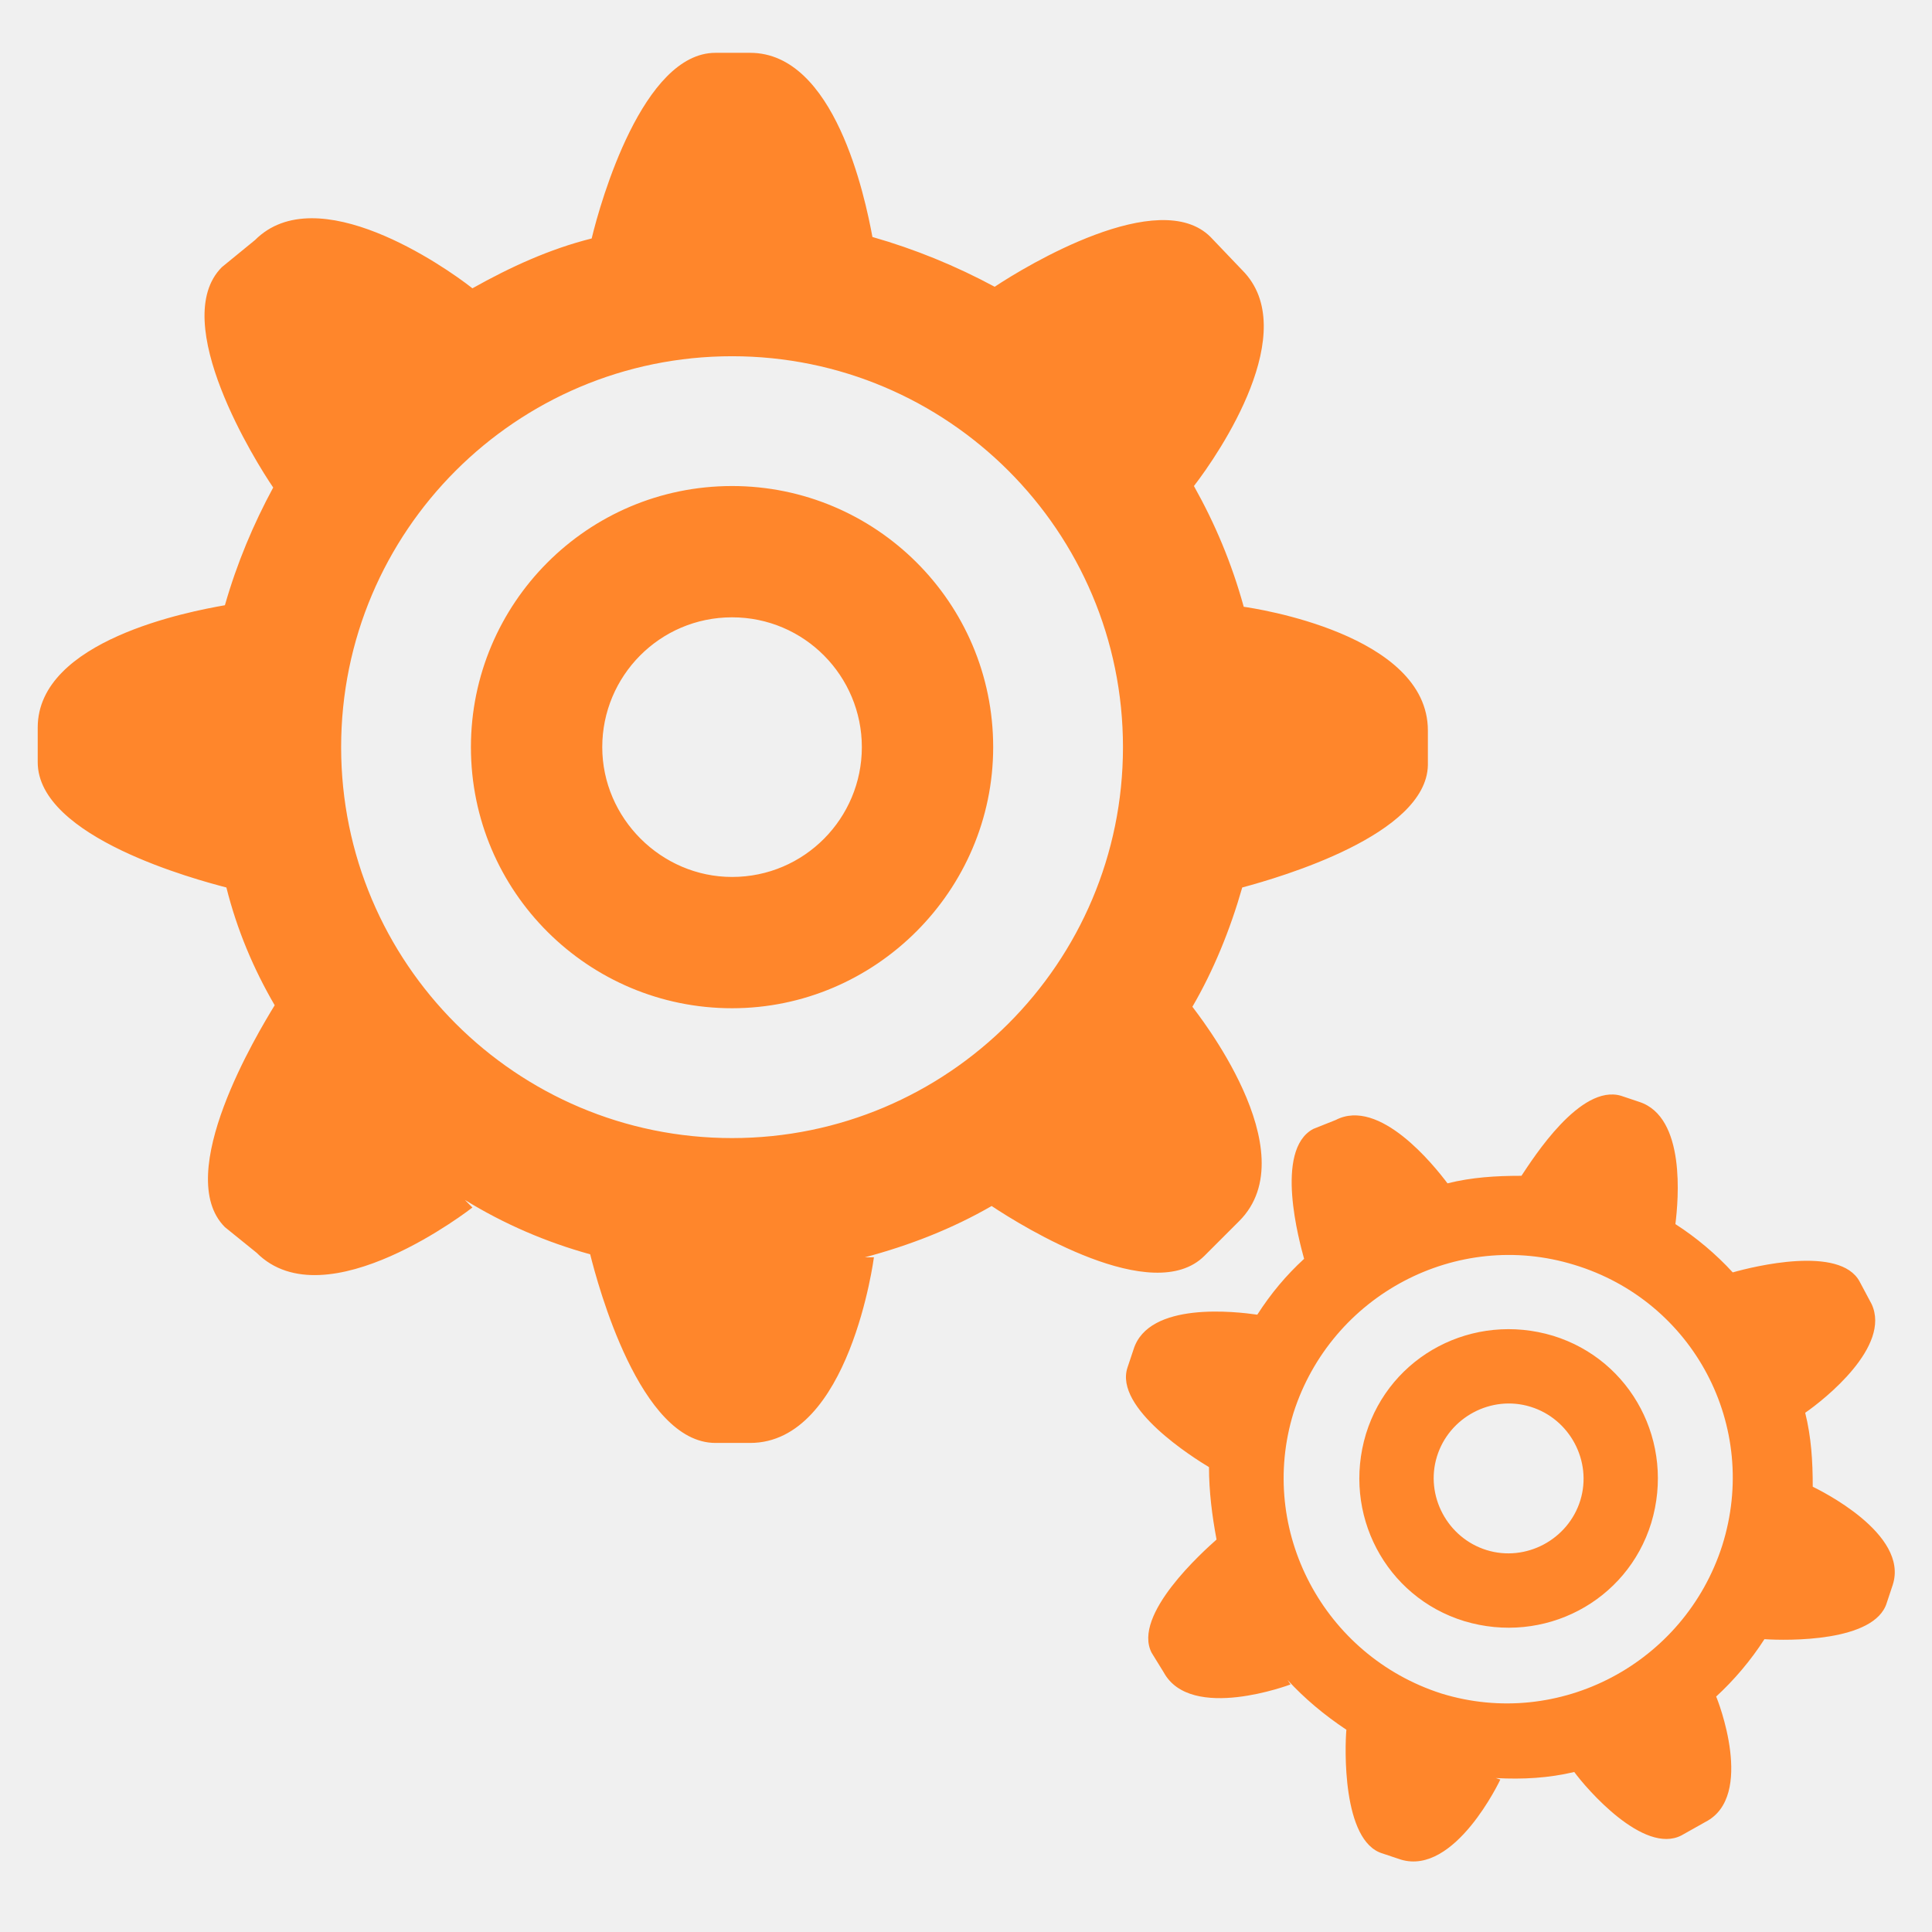
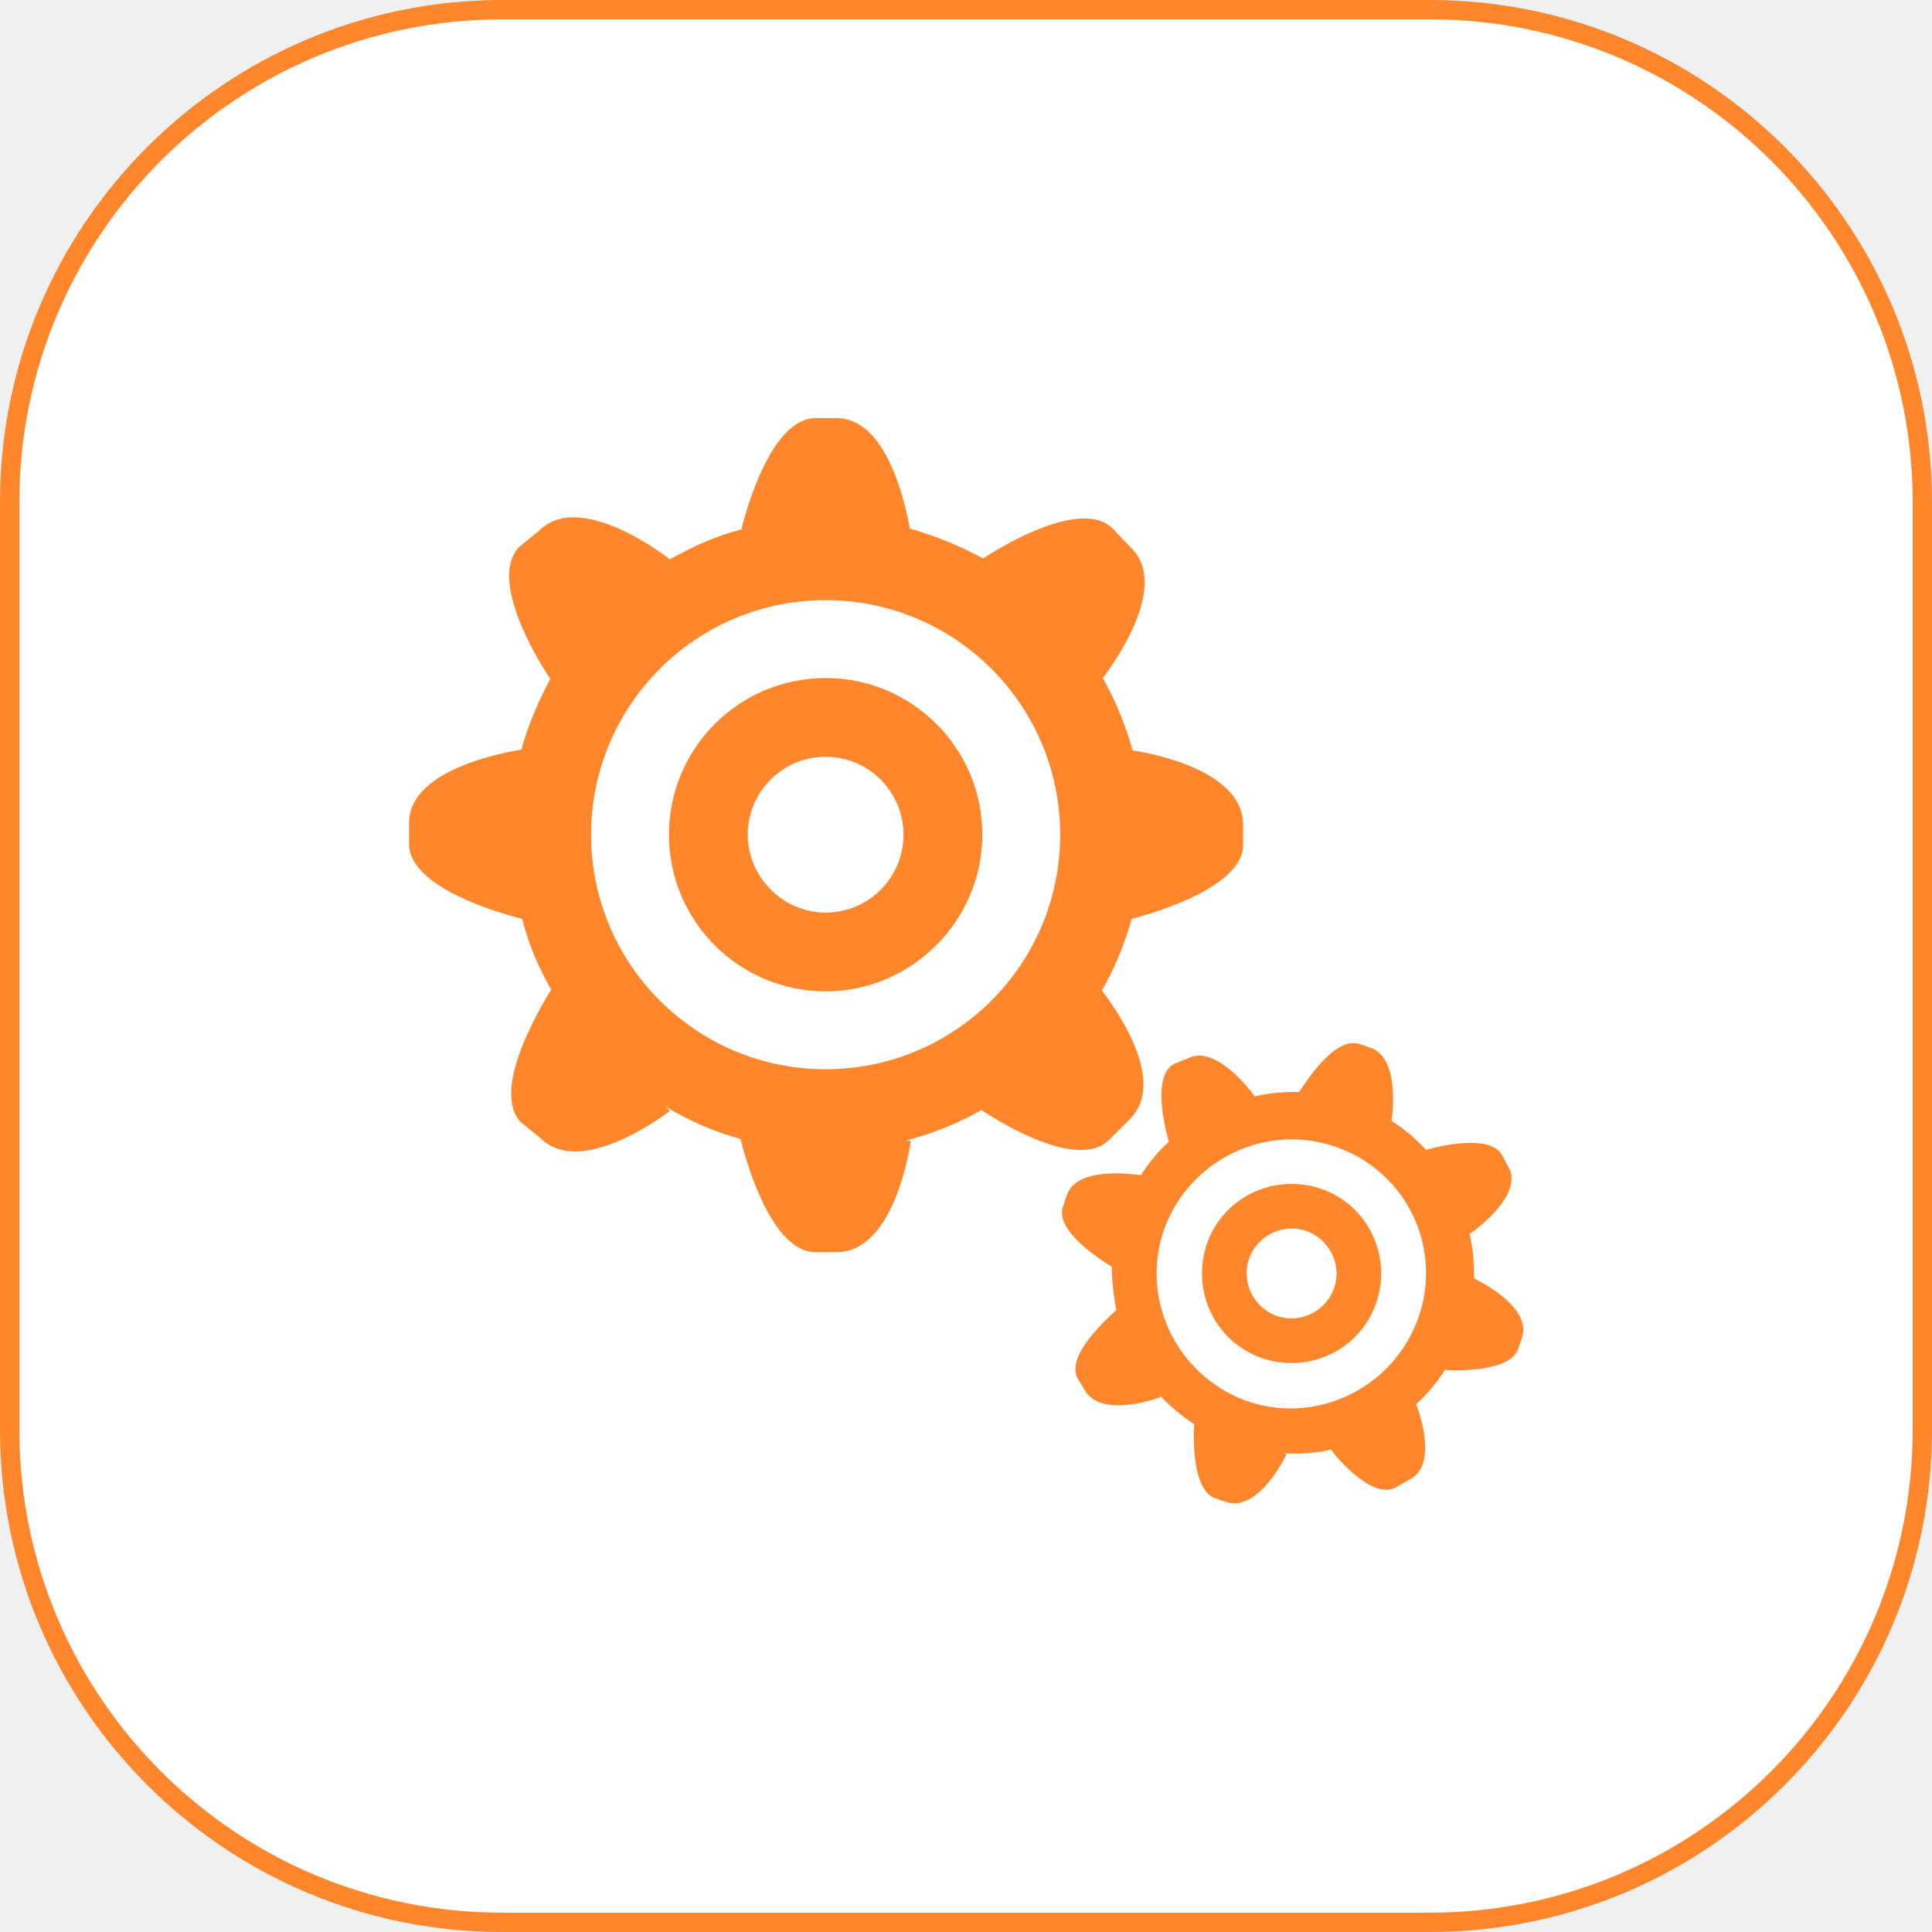
- <svg xmlns="http://www.w3.org/2000/svg" width="44px" height="44px" viewBox="0 0 44 44" version="1.1">
+ <svg xmlns="http://www.w3.org/2000/svg" width="200px" height="200px" viewBox="0 0 200 200" version="1.1">
  <g id="页面-1" stroke="none" stroke-width="1" fill="none" fill-rule="evenodd">
-     <g id="工作流程图备份" transform="translate(-451, -485)" fill-rule="nonzero">
-       <g id="设置" transform="translate(451, 485)">
-         <rect id="矩形" fill="#000000" opacity="0" x="0" y="0" width="44" height="44" />
-         <path d="M41.112,32.175 C41.25,32.725 41.284,33.275 41.284,33.859 C41.422,33.928 43.484,34.925 43.106,36.094 L42.969,36.506 C42.694,37.4 40.7,37.366 40.184,37.331 C39.875,37.812 39.497,38.259 39.084,38.638 C39.119,38.706 39.978,40.906 38.844,41.491 L38.294,41.8 C37.434,42.247 36.128,40.734 35.853,40.356 C35.269,40.494 34.684,40.528 34.066,40.494 L34.169,40.528 C34.169,40.528 33.138,42.728 31.9,42.35 L31.488,42.212 C30.559,41.938 30.628,39.772 30.663,39.394 C30.147,39.05 29.7,38.672 29.322,38.259 L29.391,38.362 C29.391,38.362 27.122,39.222 26.503,38.087 L26.228,37.641 C25.781,36.781 27.397,35.337 27.706,35.062 C27.603,34.513 27.534,33.962 27.534,33.413 C27.191,33.206 25.369,32.072 25.678,31.144 L25.816,30.731 C26.159,29.631 28.153,29.872 28.634,29.941 C28.944,29.459 29.288,29.047 29.7,28.669 C29.597,28.291 29.012,26.194 29.906,25.712 L30.422,25.506 C31.419,24.991 32.656,26.538 32.966,26.95 C33.516,26.812 34.066,26.778 34.65,26.778 C34.925,26.366 35.991,24.681 36.919,24.956 L37.331,25.094 C38.397,25.438 38.225,27.328 38.156,27.878 C38.638,28.188 39.084,28.566 39.462,28.978 C39.944,28.841 41.903,28.359 42.35,29.184 L42.625,29.7 C43.072,30.663 41.559,31.866 41.112,32.175 Z M35.853,28.806 C33.172,27.981 30.319,29.494 29.459,32.175 C28.634,34.856 30.147,37.709 32.828,38.569 C35.509,39.394 38.362,37.881 39.222,35.2 C40.081,32.484 38.569,29.631 35.853,28.806 Z M33.344,36.919 C31.556,36.369 30.559,34.478 31.109,32.656 C31.659,30.869 33.55,29.872 35.372,30.422 C37.159,30.972 38.156,32.862 37.606,34.684 C37.056,36.472 35.166,37.469 33.344,36.919 Z M34.856,32.038 C33.962,31.762 33,32.278 32.725,33.172 C32.45,34.066 32.966,35.028 33.859,35.303 C34.753,35.578 35.716,35.062 35.991,34.169 C36.266,33.275 35.75,32.312 34.856,32.038 Z M28.291,20.212 C28.016,21.175 27.637,22.103 27.156,22.928 C27.225,23.031 29.803,26.228 28.222,27.809 L27.431,28.6 C26.262,29.769 23.306,27.947 22.584,27.466 C21.691,27.981 20.728,28.359 19.697,28.634 L19.903,28.634 C19.903,28.634 19.353,32.862 17.084,32.862 L16.294,32.862 C14.575,32.862 13.613,29.253 13.441,28.566 C12.444,28.291 11.481,27.878 10.588,27.328 L10.759,27.5 C10.759,27.5 7.425,30.113 5.844,28.531 L5.122,27.947 C3.919,26.744 5.878,23.512 6.256,22.894 C5.775,22.069 5.397,21.175 5.156,20.212 C4.503,20.041 0.859,19.078 0.859,17.359 L0.859,16.569 C0.859,14.575 4.331,13.922 5.122,13.784 C5.397,12.822 5.775,11.928 6.222,11.103 C5.844,10.553 3.816,7.322 5.053,6.084 L5.809,5.466 C7.219,4.056 10.106,6.05 10.759,6.566 C11.619,6.084 12.512,5.672 13.475,5.431 C13.681,4.572 14.644,1.203 16.294,1.203 L17.084,1.203 C19.009,1.203 19.697,4.469 19.869,5.397 C20.831,5.672 21.759,6.05 22.653,6.531 C23.375,6.05 26.4,4.228 27.569,5.397 L28.291,6.153 C29.666,7.528 27.775,10.312 27.191,11.069 C27.672,11.928 28.05,12.822 28.325,13.819 C28.566,13.853 32.519,14.438 32.519,16.637 L32.519,17.428 C32.484,19.009 29.184,19.972 28.291,20.212 Z M16.672,8.113 C11.756,8.113 7.769,12.1 7.769,17.016 C7.769,21.931 11.756,25.919 16.672,25.919 C21.587,25.919 25.575,21.931 25.575,17.016 C25.575,12.1 21.587,8.113 16.672,8.113 Z M16.672,22.962 C13.406,22.962 10.725,20.316 10.725,17.016 C10.725,13.75 13.372,11.069 16.672,11.069 C19.938,11.069 22.619,13.716 22.619,17.016 C22.619,20.281 19.938,22.962 16.672,22.962 Z M16.672,14.059 C15.022,14.059 13.716,15.4 13.716,17.016 C13.716,18.631 15.056,19.972 16.672,19.972 C18.322,19.972 19.628,18.631 19.628,17.016 C19.628,15.4 18.322,14.059 16.672,14.059 Z" id="形状" fill="#FF862B" />
+     <g id="节点" transform="translate(-3852, -387)">
+       <g id="默认节点备份-2" transform="translate(3852, 387)">
+         <rect id="矩形备份-37" stroke="#FF862B" stroke-width="2" fill="#FFFFFF" x="1" y="1" width="198" height="198" rx="51" />
+         <g id="设置备份-18" transform="translate(40, 40)">
+           <rect id="矩形" fill="#000000" fill-rule="nonzero" opacity="0" x="0" y="0" width="120" height="120" />
+           <path d="M112.125,87.75 C112.5,89.25 112.594,90.75 112.594,92.344 C112.969,92.531 118.594,95.25 117.562,98.438 L117.188,99.562 C116.438,102 111,101.906 109.594,101.812 C108.75,103.125 107.719,104.344 106.594,105.375 C106.688,105.562 109.031,111.562 105.938,113.156 L104.438,114 C102.094,115.219 98.531,111.094 97.781,110.062 C96.188,110.438 94.594,110.531 92.906,110.438 L93.188,110.531 C93.188,110.531 90.375,116.531 87,115.5 L85.875,115.125 C83.344,114.375 83.531,108.469 83.625,107.438 C82.219,106.5 81,105.469 79.969,104.344 L80.156,104.625 C80.156,104.625 73.969,106.969 72.281,103.875 L71.531,102.656 C70.312,100.312 74.719,96.375 75.562,95.625 C75.281,94.125 75.094,92.625 75.094,91.125 C74.156,90.562 69.188,87.469 70.031,84.938 L70.406,83.812 C71.344,80.812 76.781,81.469 78.094,81.656 C78.938,80.344 79.875,79.219 81,78.188 C80.719,77.156 79.125,71.438 81.562,70.125 L82.969,69.562 C85.688,68.156 89.062,72.375 89.906,73.5 C91.406,73.125 92.906,73.031 94.5,73.031 C95.25,71.906 98.156,67.312 100.688,68.062 L101.812,68.438 C104.719,69.375 104.25,74.531 104.062,76.031 C105.375,76.875 106.594,77.906 107.625,79.031 C108.938,78.656 114.281,77.344 115.5,79.594 L116.25,81 C117.469,83.625 113.344,86.906 112.125,87.75 Z M97.781,78.562 C90.469,76.312 82.688,80.438 80.344,87.75 C78.094,95.062 82.219,102.844 89.531,105.188 C96.844,107.438 104.625,103.312 106.969,96 C109.312,88.594 105.188,80.812 97.781,78.562 Z M90.938,100.688 C86.062,99.188 83.344,94.031 84.844,89.062 C86.344,84.188 91.5,81.469 96.469,82.969 C101.344,84.469 104.062,89.625 102.562,94.594 C101.062,99.469 95.906,102.188 90.938,100.688 Z M95.062,87.375 C92.625,86.625 90,88.031 89.25,90.469 C88.5,92.906 89.906,95.531 92.344,96.281 C94.781,97.031 97.406,95.625 98.156,93.188 C98.906,90.75 97.5,88.125 95.062,87.375 Z M77.156,55.125 C76.406,57.75 75.375,60.281 74.062,62.531 C74.25,62.812 81.281,71.531 76.969,75.844 L74.812,78 C71.625,81.188 63.562,76.219 61.594,74.906 C59.156,76.312 56.531,77.344 53.719,78.094 L54.281,78.094 C54.281,78.094 52.781,89.625 46.594,89.625 L44.438,89.625 C39.75,89.625 37.125,79.781 36.656,77.906 C33.938,77.156 31.312,76.031 28.875,74.531 L29.344,75 C29.344,75 20.25,82.125 15.938,77.812 L13.969,76.219 C10.688,72.938 16.031,64.125 17.062,62.438 C15.75,60.188 14.719,57.75 14.062,55.125 C12.281,54.656 2.344,52.031 2.344,47.344 L2.344,45.188 C2.344,39.75 11.812,37.969 13.969,37.594 C14.719,34.969 15.75,32.531 16.969,30.281 C15.938,28.781 10.406,19.969 13.781,16.594 L15.844,14.906 C19.688,11.062 27.562,16.5 29.344,17.906 C31.688,16.594 34.125,15.469 36.75,14.812 C37.312,12.469 39.938,3.281 44.438,3.281 L46.594,3.281 C51.844,3.281 53.719,12.188 54.188,14.719 C56.812,15.469 59.344,16.5 61.781,17.812 C63.75,16.5 72,11.531 75.188,14.719 L77.156,16.781 C80.906,20.531 75.75,28.125 74.156,30.188 C75.469,32.531 76.5,34.969 77.25,37.688 C77.906,37.781 88.688,39.375 88.688,45.375 L88.688,47.531 C88.594,51.844 79.594,54.469 77.156,55.125 Z M45.469,22.125 C32.062,22.125 21.188,33 21.188,46.406 C21.188,59.812 32.062,70.688 45.469,70.688 C58.875,70.688 69.75,59.812 69.75,46.406 C69.75,33 58.875,22.125 45.469,22.125 Z M45.469,62.625 C36.562,62.625 29.25,55.406 29.25,46.406 C29.25,37.5 36.469,30.188 45.469,30.188 C54.375,30.188 61.688,37.406 61.688,46.406 C61.688,55.312 54.375,62.625 45.469,62.625 Z M45.469,38.344 C40.969,38.344 37.406,42 37.406,46.406 C37.406,50.812 41.062,54.469 45.469,54.469 C49.969,54.469 53.531,50.812 53.531,46.406 C53.531,42 49.969,38.344 45.469,38.344 Z" id="形状" fill="#FF862B" />
+         </g>
      </g>
    </g>
  </g>
</svg>
